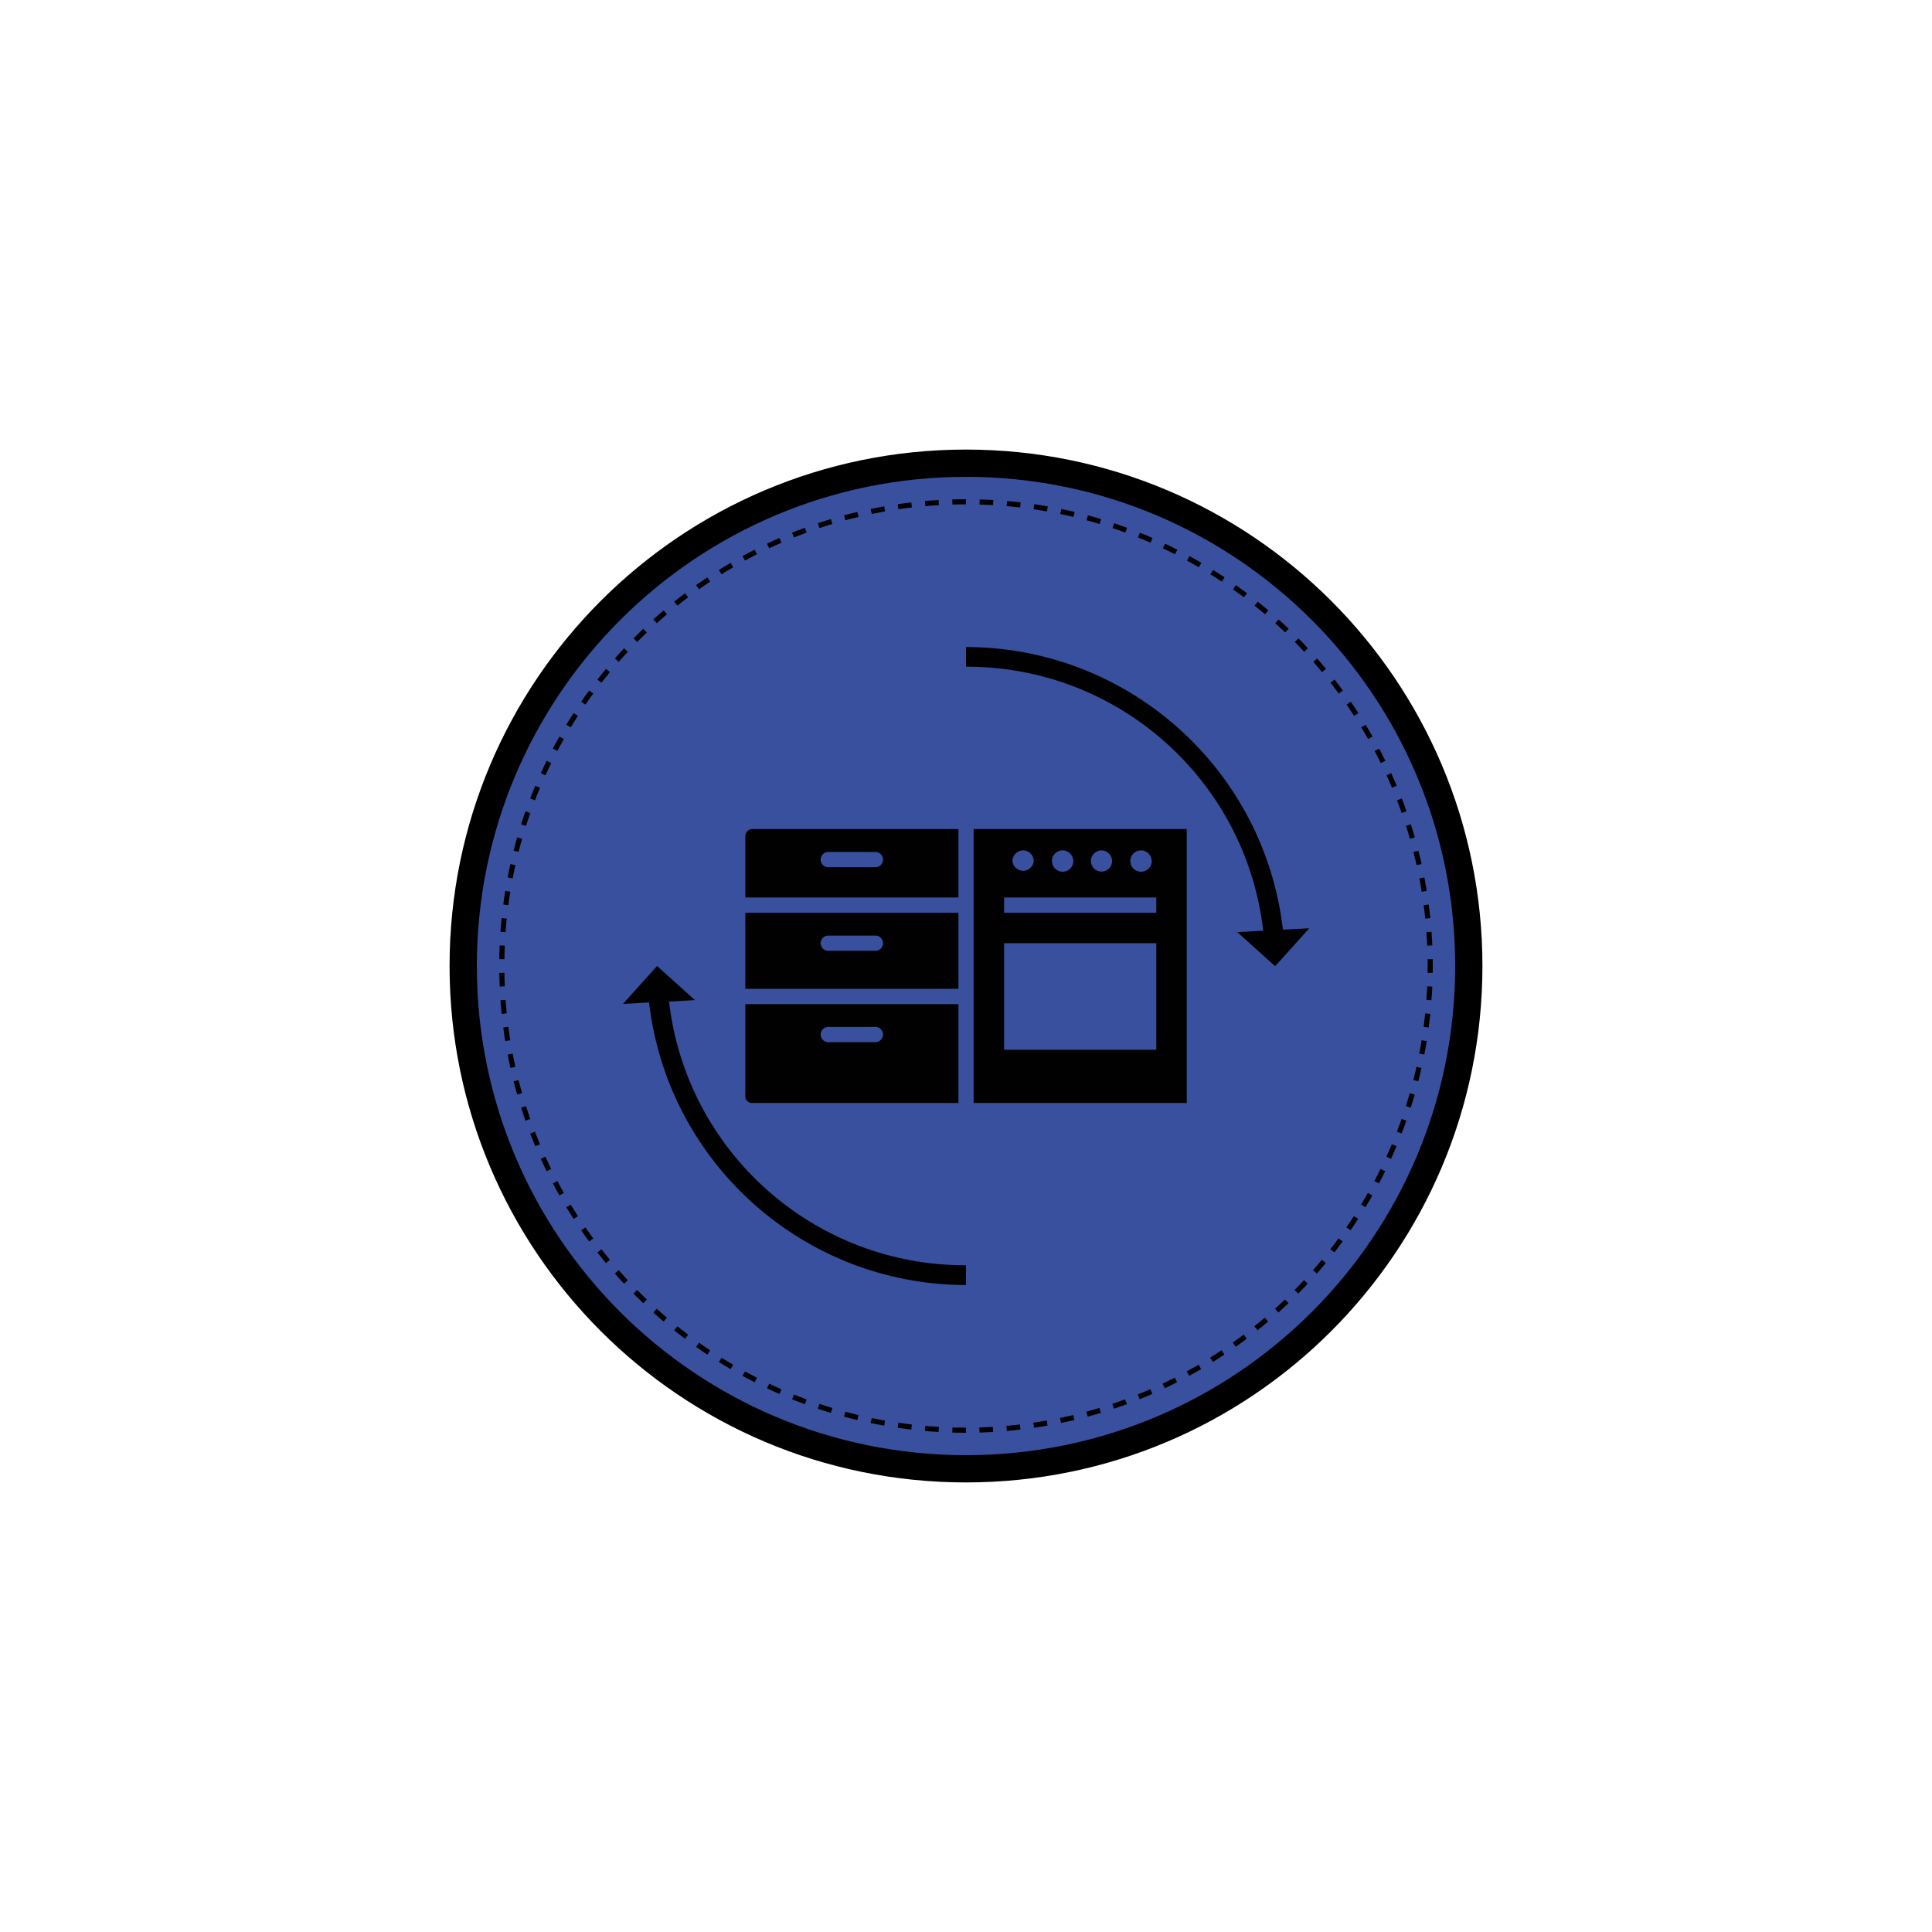
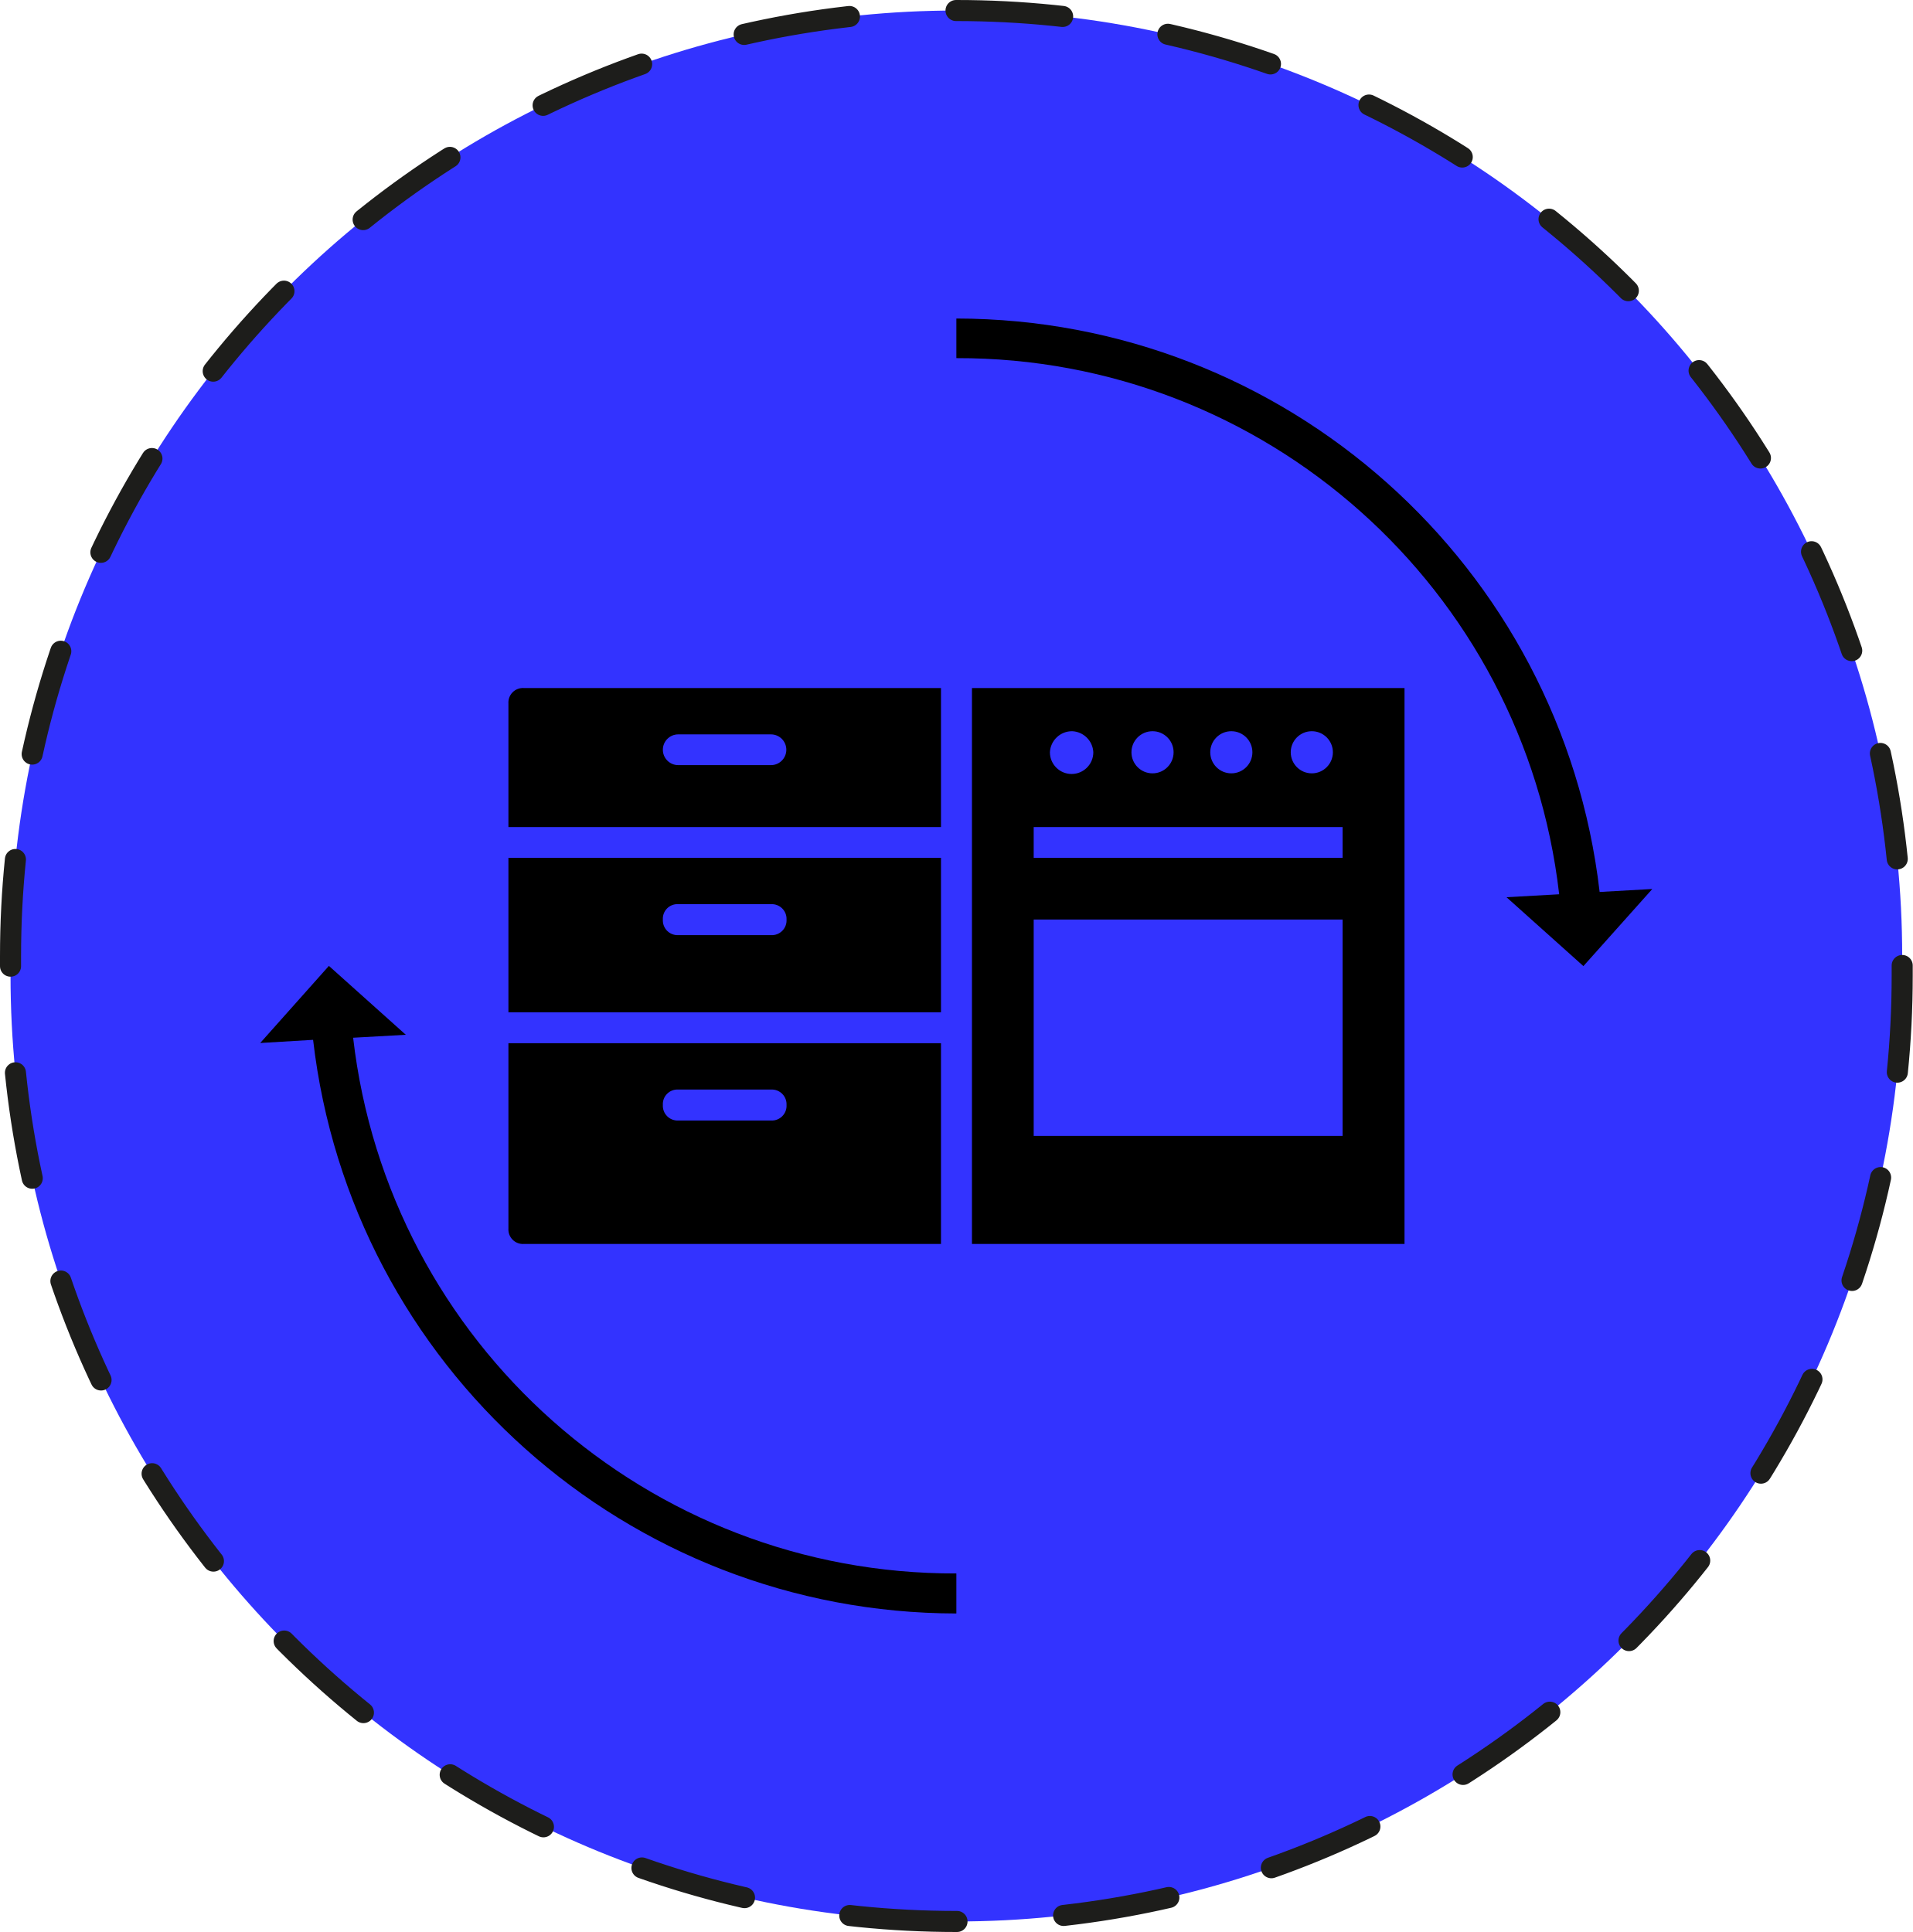
- <svg xmlns="http://www.w3.org/2000/svg" viewBox="0 0 283.46 283.46">
-   <circle cx="141.73" cy="141.73" r="73.77" fill="#39509e" stroke="#000" stroke-miterlimit="10" stroke-width="4" />
-   <path d="M141.73,209.84a68.11,68.11,0,1,1,68.11-68.11A68.18,68.18,0,0,1,141.73,209.84Z" fill="none" stroke="#000" stroke-miterlimit="10" stroke-width="0.75" stroke-dasharray="2" />
-   <path d="M141.73,185.64v2.9a46.88,46.88,0,0,1-46.5-41.46l-3.83.21,5-5.56,5.56,5-3.8.22A43.74,43.74,0,0,0,141.73,185.64Z" fill="#010101" />
-   <path d="M188.23,136.39a46.86,46.86,0,0,0-46.5-41.46v2.89a43.76,43.76,0,0,1,43.61,38.73l-3.81.21,5.56,5,5-5.56Z" fill="#010101" />
-   <path d="M109.35,160.72a1,1,0,0,0,1.11,1.11h30.16V147.32H109.35Zm12.28-10.05h6.7a1.12,1.12,0,1,1,0,2.23h-6.7a1.12,1.12,0,1,1,0-2.23Zm-12.28-5.59h31.27V133.92H109.35Zm12.28-7.81h6.7a1.12,1.12,0,1,1,0,2.23h-6.7a1.12,1.12,0,1,1,0-2.23Zm-12.28-14.52v8.93h31.27V121.63H110.46A1.05,1.05,0,0,0,109.35,122.75ZM121.63,125h6.7a1.12,1.12,0,1,1,0,2.23h-6.7a1.12,1.12,0,1,1,0-2.23Z" fill="#010101" />
-   <path d="M142.85,161.83h31.27v-40.2H142.85Zm26.8-27.91H147.32v-2.24h22.33Zm0,20.1H147.32V138.38h22.33Zm-2.23-29.26a1.59,1.59,0,0,1,1.56,1.56,1.57,1.57,0,1,1-1.56-1.56Zm-5.81,0a1.59,1.59,0,0,1,1.56,1.56,1.56,1.56,0,0,1-3.12,0A1.59,1.59,0,0,1,161.61,124.76Zm-5.7,0a1.6,1.6,0,0,1,1.57,1.56,1.57,1.57,0,1,1-1.57-1.56Zm-5.8,0a1.59,1.59,0,0,1,1.56,1.56,1.57,1.57,0,0,1-3.13,0A1.6,1.6,0,0,1,150.11,124.76Z" fill="#010101" />
+ <svg xmlns="http://www.w3.org/2000/svg" viewBox="0 0 90.78 91.71">
+   <rect x="0.5" y="0.5" width="89.78" height="90.71" rx="44.89" fill="#33f" />
+   <path d="M45.39,91.21A44.89,44.89,0,0,1,.5,46.32v-.93a44.89,44.89,0,0,1,89.78,0v.93A44.89,44.89,0,0,1,45.39,91.21Z" fill="none" stroke="#1d1d1b" stroke-linecap="round" stroke-linejoin="round" stroke-dasharray="5.07 5.07" />
+   <path d="M45.39,74.69v1.9A30.77,30.77,0,0,1,14.86,49.36l-2.51.15,3.26-3.66,3.65,3.27-2.5.14A28.73,28.73,0,0,0,45.39,74.69Z" />
+   <path d="M75.92,42.34A30.77,30.77,0,0,0,45.39,15.12V17A28.73,28.73,0,0,1,74,42.45l-2.5.14,3.65,3.27,3.27-3.66Z" />
+   <path d="M24.13,58.32a.69.69,0,0,0,.73.73h19.8V49.52H24.13Zm8.06-6.6h4.4a.7.7,0,0,1,.74.73.7.7,0,0,1-.74.74h-4.4a.7.7,0,0,1-.73-.74A.69.69,0,0,1,32.19,51.72Zm-8.06-3.67H44.66V40.72H24.13Zm8.06-5.13h4.4a.7.7,0,0,1,.74.73.7.7,0,0,1-.74.74h-4.4a.7.7,0,0,1-.73-.74A.69.69,0,0,1,32.19,42.92Zm-8.06-9.53v5.87H44.66v-6.6H24.86A.69.69,0,0,0,24.13,33.39Zm8.06,1.47h4.4a.73.73,0,1,1,0,1.46h-4.4a.73.73,0,0,1,0-1.46Z" />
+   <path d="M46.13,59.05H66.66V32.66H46.13ZM63.72,40.72H49.06V39.26H63.72Zm0,13.2H49.06V43.65H63.72ZM62.26,34.71a1,1,0,0,1,1,1,1,1,0,1,1-1-1Zm-3.82,0a1,1,0,0,1,1,1,1,1,0,0,1-2,0A1,1,0,0,1,58.44,34.71Zm-3.74,0a1,1,0,0,1,1,1,1,1,0,1,1-1-1Zm-3.81,0a1.05,1.05,0,0,1,1,1,1,1,0,0,1-2.06,0A1.05,1.05,0,0,1,50.89,34.71Z" />
</svg>
